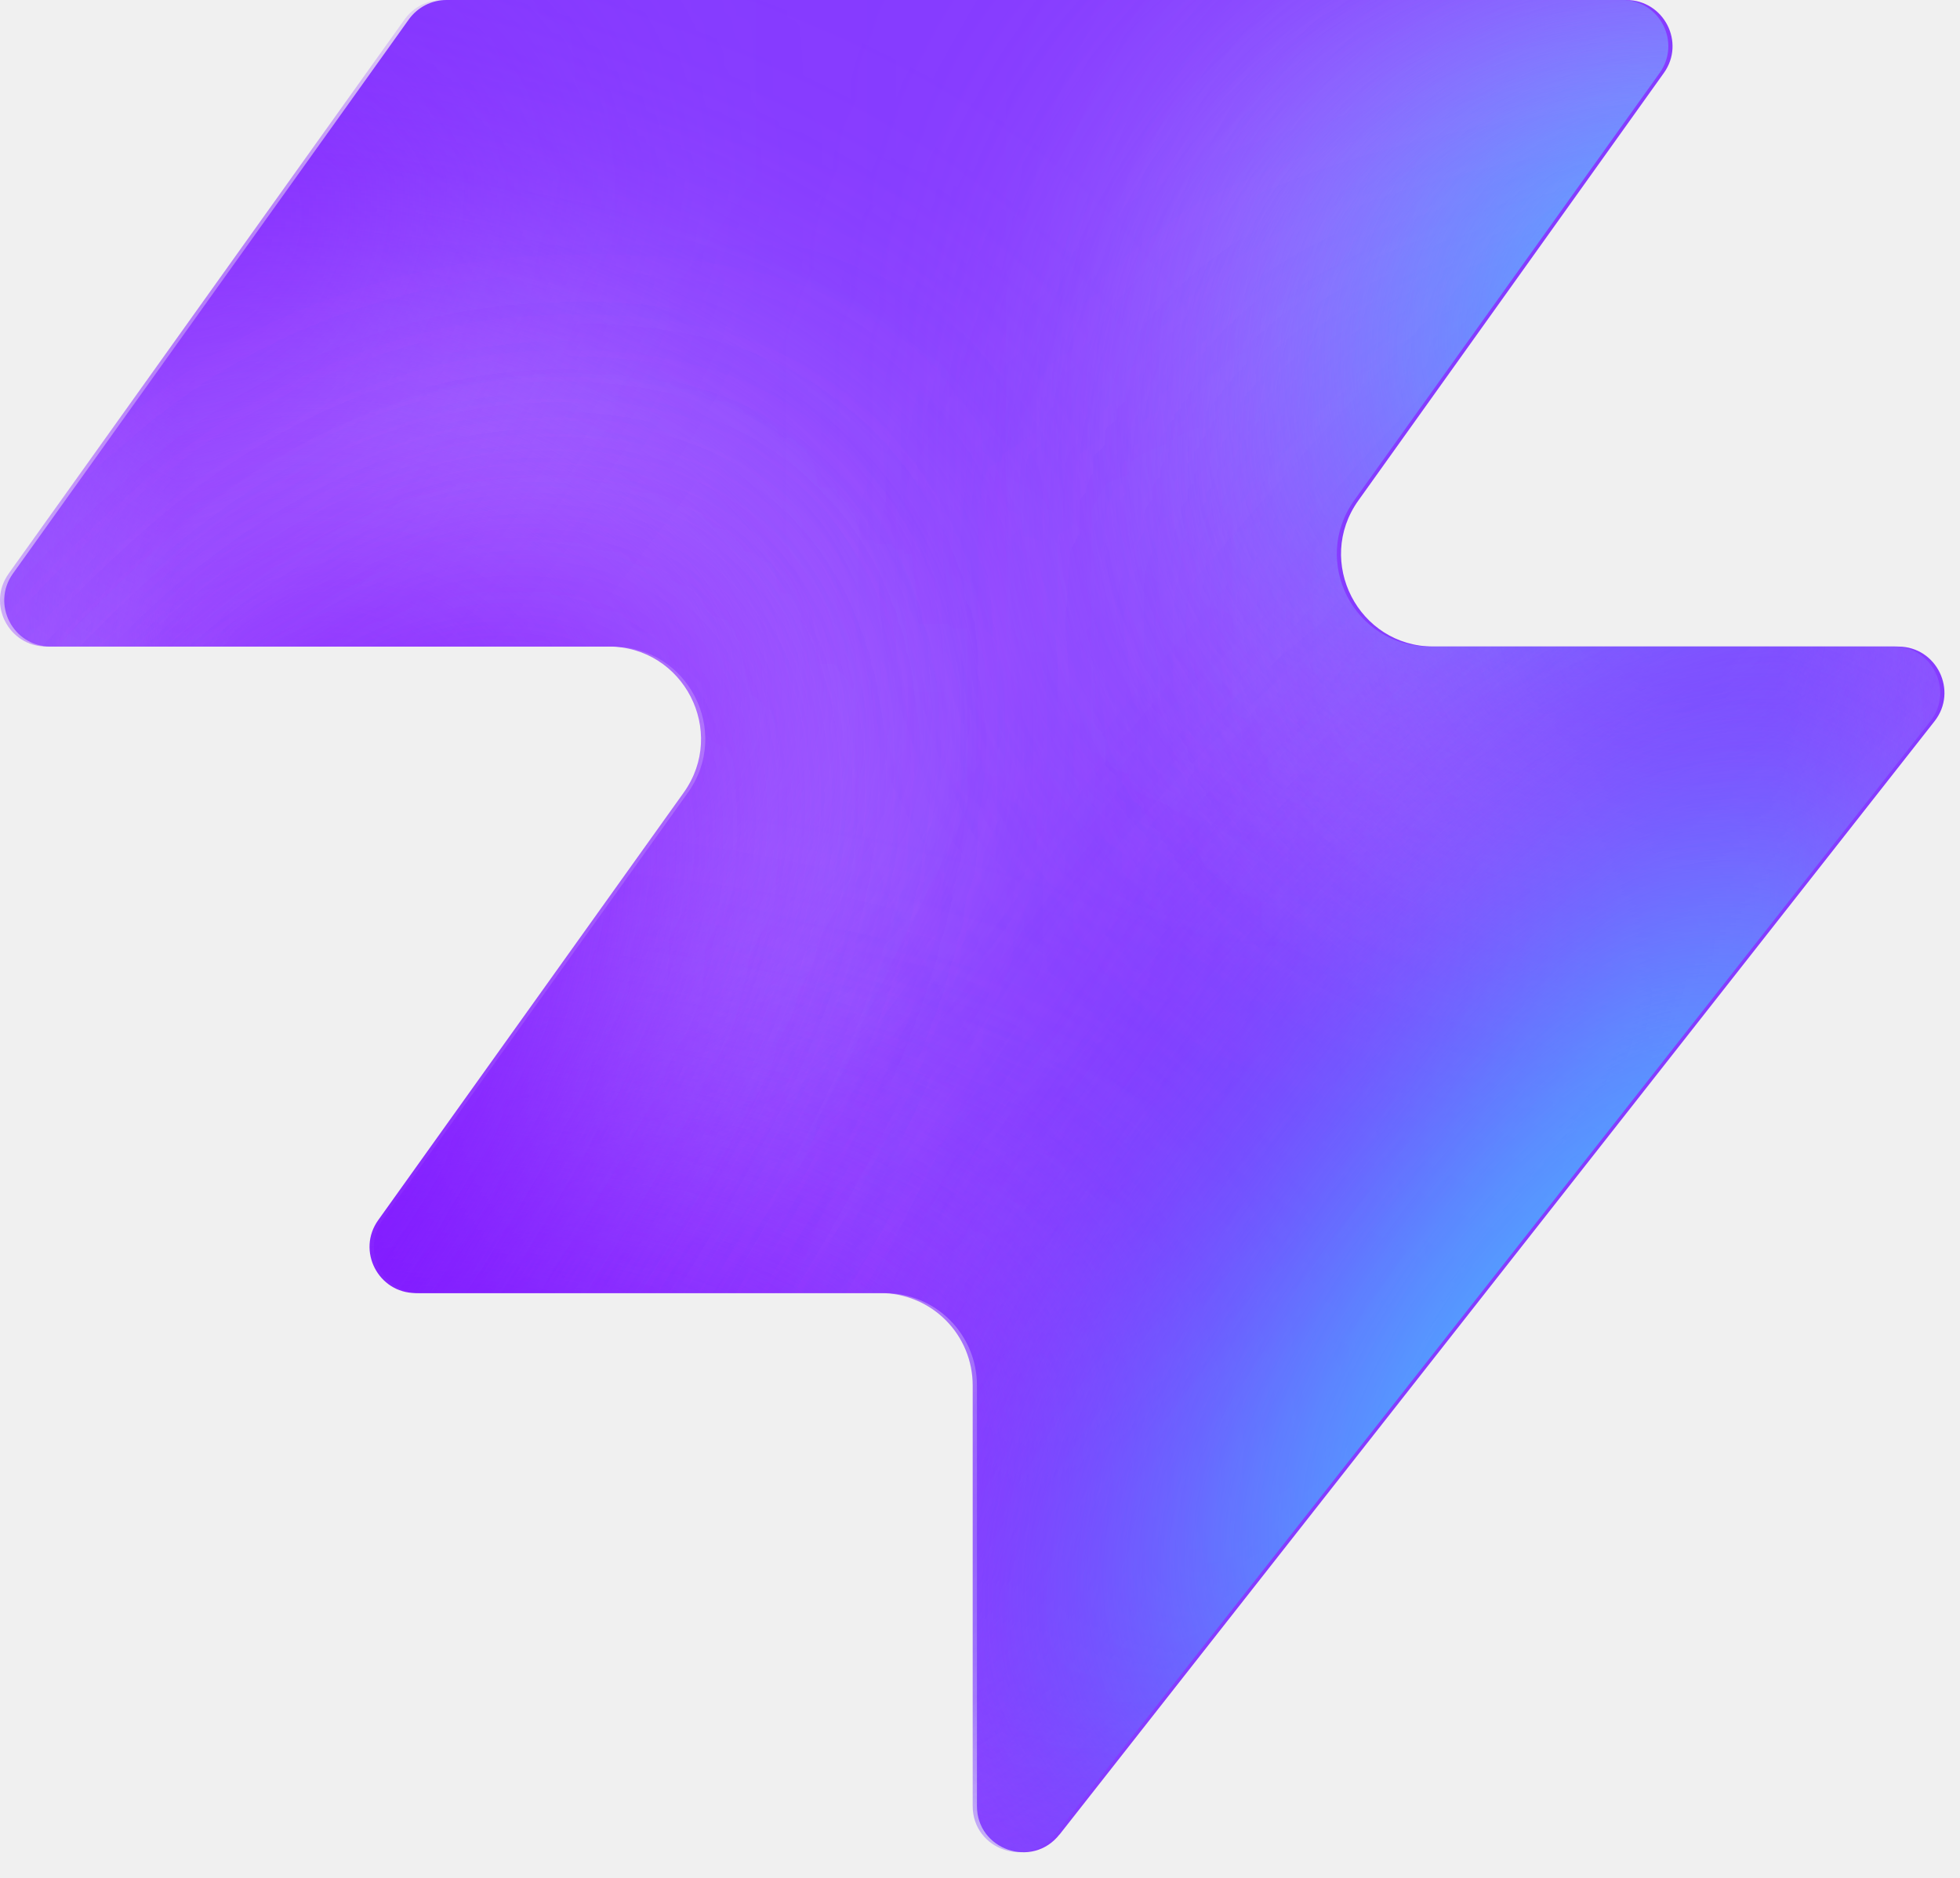
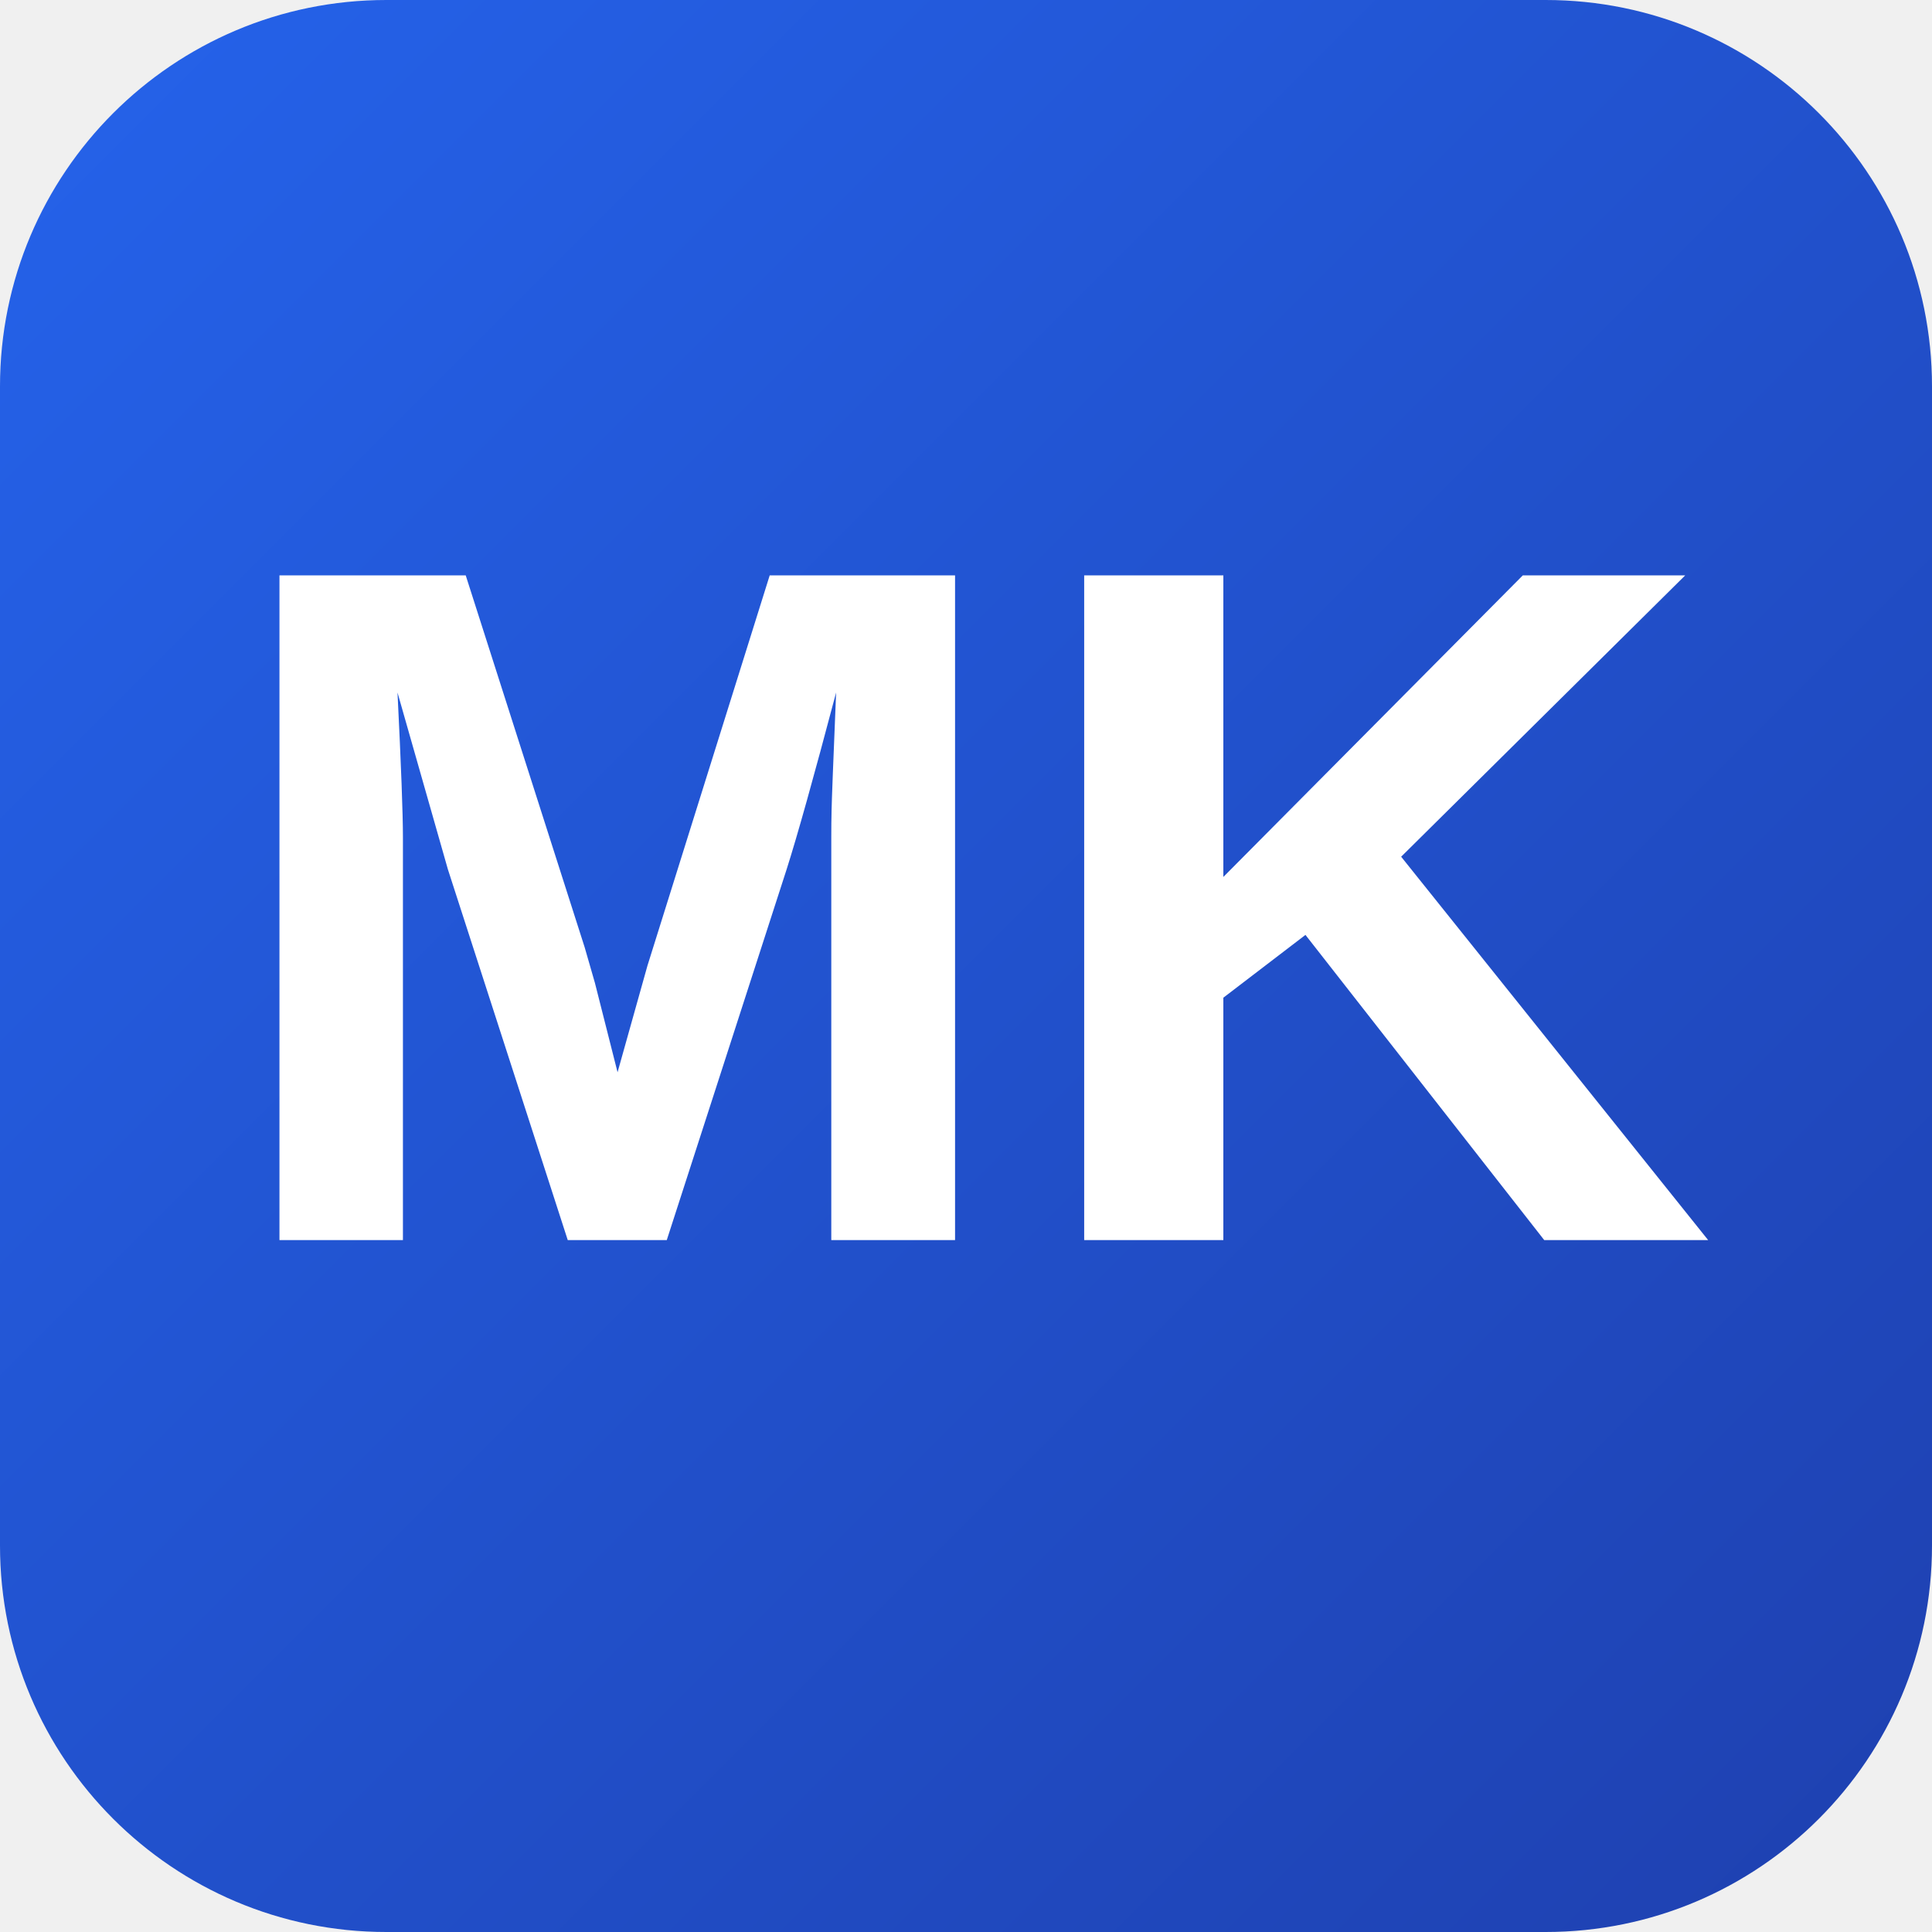
- <svg xmlns="http://www.w3.org/2000/svg" width="48" height="46" fill="none" viewBox="0 0 48 46">
-   <path fill="#863bff" d="M25.946 44.938c-.664.845-2.021.375-2.021-.698V33.937a2.26 2.26 0 0 0-2.262-2.262H10.287c-.92 0-1.456-1.04-.92-1.788l7.48-10.471c1.07-1.497 0-3.578-1.842-3.578H1.237c-.92 0-1.456-1.04-.92-1.788L10.013.474c.214-.297.556-.474.92-.474h28.894c.92 0 1.456 1.04.92 1.788l-7.48 10.471c-1.07 1.498 0 3.579 1.842 3.579h11.377c.943 0 1.473 1.088.89 1.83L25.947 44.94z" style="fill:#863bff;fill:color(display-p3 .525 .23 1);fill-opacity:1" />
-   <mask id="a" width="48" height="46" x="0" y="0" maskUnits="userSpaceOnUse" style="mask-type:alpha">
-     <path fill="#000" d="M25.842 44.938c-.664.844-2.021.375-2.021-.698V33.937a2.26 2.26 0 0 0-2.262-2.262H10.183c-.92 0-1.456-1.04-.92-1.788l7.48-10.471c1.07-1.498 0-3.579-1.842-3.579H1.133c-.92 0-1.456-1.04-.92-1.787L9.91.473c.214-.297.556-.474.92-.474h28.894c.92 0 1.456 1.04.92 1.788l-7.48 10.471c-1.07 1.498 0 3.578 1.842 3.578h11.377c.943 0 1.473 1.088.89 1.832L25.843 44.94z" style="fill:#000;fill-opacity:1" />
-   </mask>
-   <g mask="url(#a)">
-     <g filter="url(#b)">
-       <ellipse cx="5.508" cy="14.704" fill="#ede6ff" rx="5.508" ry="14.704" style="fill:#ede6ff;fill:color(display-p3 .927 .903 1);fill-opacity:1" transform="matrix(.00324 1 1 -.00324 -4.47 31.516)" />
-     </g>
-     <g filter="url(#c)">
-       <ellipse cx="10.399" cy="29.851" fill="#ede6ff" rx="10.399" ry="29.851" style="fill:#ede6ff;fill:color(display-p3 .927 .903 1);fill-opacity:1" transform="matrix(.00324 1 1 -.00324 -39.328 7.883)" />
-     </g>
-     <g filter="url(#d)">
-       <ellipse cx="5.508" cy="30.487" fill="#7e14ff" rx="5.508" ry="30.487" style="fill:#7e14ff;fill:color(display-p3 .492 .077 1);fill-opacity:1" transform="rotate(89.814 -25.913 -14.639)scale(1 -1)" />
-     </g>
-     <g filter="url(#e)">
-       <ellipse cx="5.508" cy="30.599" fill="#7e14ff" rx="5.508" ry="30.599" style="fill:#7e14ff;fill:color(display-p3 .492 .077 1);fill-opacity:1" transform="rotate(89.814 -32.644 -3.334)scale(1 -1)" />
-     </g>
-     <g filter="url(#f)">
-       <ellipse cx="5.508" cy="30.599" fill="#7e14ff" rx="5.508" ry="30.599" style="fill:#7e14ff;fill:color(display-p3 .492 .077 1);fill-opacity:1" transform="matrix(.00324 1 1 -.00324 -34.34 30.47)" />
-     </g>
-     <g filter="url(#g)">
-       <ellipse cx="14.072" cy="22.078" fill="#ede6ff" rx="14.072" ry="22.078" style="fill:#ede6ff;fill:color(display-p3 .927 .903 1);fill-opacity:1" transform="rotate(93.35 24.506 48.493)scale(-1 1)" />
-     </g>
-     <g filter="url(#h)">
-       <ellipse cx="3.47" cy="21.501" fill="#7e14ff" rx="3.47" ry="21.501" style="fill:#7e14ff;fill:color(display-p3 .492 .077 1);fill-opacity:1" transform="rotate(89.009 28.708 47.59)scale(-1 1)" />
-     </g>
-     <g filter="url(#i)">
-       <ellipse cx="3.47" cy="21.501" fill="#7e14ff" rx="3.47" ry="21.501" style="fill:#7e14ff;fill:color(display-p3 .492 .077 1);fill-opacity:1" transform="rotate(89.009 28.708 47.59)scale(-1 1)" />
-     </g>
-     <g filter="url(#j)">
-       <ellipse cx=".387" cy="8.972" fill="#7e14ff" rx="4.407" ry="29.108" style="fill:#7e14ff;fill:color(display-p3 .492 .077 1);fill-opacity:1" transform="rotate(39.51 .387 8.972)" />
-     </g>
-     <g filter="url(#k)">
-       <ellipse cx="47.523" cy="-6.092" fill="#7e14ff" rx="4.407" ry="29.108" style="fill:#7e14ff;fill:color(display-p3 .492 .077 1);fill-opacity:1" transform="rotate(37.892 47.523 -6.092)" />
-     </g>
-     <g filter="url(#l)">
-       <ellipse cx="41.412" cy="6.333" fill="#47bfff" rx="5.971" ry="9.665" style="fill:#47bfff;fill:color(display-p3 .28 .748 1);fill-opacity:1" transform="rotate(37.892 41.412 6.333)" />
-     </g>
-     <g filter="url(#m)">
-       <ellipse cx="-1.879" cy="38.332" fill="#7e14ff" rx="4.407" ry="29.108" style="fill:#7e14ff;fill:color(display-p3 .492 .077 1);fill-opacity:1" transform="rotate(37.892 -1.88 38.332)" />
-     </g>
-     <g filter="url(#n)">
-       <ellipse cx="-1.879" cy="38.332" fill="#7e14ff" rx="4.407" ry="29.108" style="fill:#7e14ff;fill:color(display-p3 .492 .077 1);fill-opacity:1" transform="rotate(37.892 -1.88 38.332)" />
-     </g>
-     <g filter="url(#o)">
-       <ellipse cx="35.651" cy="29.907" fill="#7e14ff" rx="4.407" ry="29.108" style="fill:#7e14ff;fill:color(display-p3 .492 .077 1);fill-opacity:1" transform="rotate(37.892 35.651 29.907)" />
-     </g>
-     <g filter="url(#p)">
-       <ellipse cx="38.418" cy="32.4" fill="#47bfff" rx="5.971" ry="15.297" style="fill:#47bfff;fill:color(display-p3 .28 .748 1);fill-opacity:1" transform="rotate(37.892 38.418 32.4)" />
-     </g>
-   </g>
+ <svg xmlns="http://www.w3.org/2000/svg" viewBox="0 0 100 100">
  <defs>
-     <filter id="b" width="60.045" height="41.654" x="-19.77" y="16.149" color-interpolation-filters="sRGB" filterUnits="userSpaceOnUse">
-       <feFlood flood-opacity="0" result="BackgroundImageFix" />
-       <feBlend in="SourceGraphic" in2="BackgroundImageFix" result="shape" />
-       <feGaussianBlur result="effect1_foregroundBlur_2002_17158" stdDeviation="7.659" />
-     </filter>
-     <filter id="c" width="90.34" height="51.437" x="-54.613" y="-7.533" color-interpolation-filters="sRGB" filterUnits="userSpaceOnUse">
-       <feFlood flood-opacity="0" result="BackgroundImageFix" />
-       <feBlend in="SourceGraphic" in2="BackgroundImageFix" result="shape" />
-       <feGaussianBlur result="effect1_foregroundBlur_2002_17158" stdDeviation="7.659" />
-     </filter>
-     <filter id="d" width="79.355" height="29.4" x="-49.64" y="2.03" color-interpolation-filters="sRGB" filterUnits="userSpaceOnUse">
-       <feFlood flood-opacity="0" result="BackgroundImageFix" />
-       <feBlend in="SourceGraphic" in2="BackgroundImageFix" result="shape" />
-       <feGaussianBlur result="effect1_foregroundBlur_2002_17158" stdDeviation="4.596" />
-     </filter>
-     <filter id="e" width="79.579" height="29.4" x="-45.045" y="20.029" color-interpolation-filters="sRGB" filterUnits="userSpaceOnUse">
-       <feFlood flood-opacity="0" result="BackgroundImageFix" />
-       <feBlend in="SourceGraphic" in2="BackgroundImageFix" result="shape" />
-       <feGaussianBlur result="effect1_foregroundBlur_2002_17158" stdDeviation="4.596" />
-     </filter>
-     <filter id="f" width="79.579" height="29.4" x="-43.513" y="21.178" color-interpolation-filters="sRGB" filterUnits="userSpaceOnUse">
-       <feFlood flood-opacity="0" result="BackgroundImageFix" />
-       <feBlend in="SourceGraphic" in2="BackgroundImageFix" result="shape" />
-       <feGaussianBlur result="effect1_foregroundBlur_2002_17158" stdDeviation="4.596" />
-     </filter>
-     <filter id="g" width="74.749" height="58.852" x="15.756" y="-17.901" color-interpolation-filters="sRGB" filterUnits="userSpaceOnUse">
-       <feFlood flood-opacity="0" result="BackgroundImageFix" />
-       <feBlend in="SourceGraphic" in2="BackgroundImageFix" result="shape" />
-       <feGaussianBlur result="effect1_foregroundBlur_2002_17158" stdDeviation="7.659" />
-     </filter>
-     <filter id="h" width="61.377" height="25.362" x="23.548" y="2.284" color-interpolation-filters="sRGB" filterUnits="userSpaceOnUse">
-       <feFlood flood-opacity="0" result="BackgroundImageFix" />
-       <feBlend in="SourceGraphic" in2="BackgroundImageFix" result="shape" />
-       <feGaussianBlur result="effect1_foregroundBlur_2002_17158" stdDeviation="4.596" />
-     </filter>
-     <filter id="i" width="61.377" height="25.362" x="23.548" y="2.284" color-interpolation-filters="sRGB" filterUnits="userSpaceOnUse">
-       <feFlood flood-opacity="0" result="BackgroundImageFix" />
-       <feBlend in="SourceGraphic" in2="BackgroundImageFix" result="shape" />
-       <feGaussianBlur result="effect1_foregroundBlur_2002_17158" stdDeviation="4.596" />
-     </filter>
-     <filter id="j" width="56.045" height="63.649" x="-27.636" y="-22.853" color-interpolation-filters="sRGB" filterUnits="userSpaceOnUse">
-       <feFlood flood-opacity="0" result="BackgroundImageFix" />
-       <feBlend in="SourceGraphic" in2="BackgroundImageFix" result="shape" />
-       <feGaussianBlur result="effect1_foregroundBlur_2002_17158" stdDeviation="4.596" />
-     </filter>
-     <filter id="k" width="54.814" height="64.646" x="20.116" y="-38.415" color-interpolation-filters="sRGB" filterUnits="userSpaceOnUse">
-       <feFlood flood-opacity="0" result="BackgroundImageFix" />
-       <feBlend in="SourceGraphic" in2="BackgroundImageFix" result="shape" />
-       <feGaussianBlur result="effect1_foregroundBlur_2002_17158" stdDeviation="4.596" />
-     </filter>
-     <filter id="l" width="33.541" height="35.313" x="24.641" y="-11.323" color-interpolation-filters="sRGB" filterUnits="userSpaceOnUse">
-       <feFlood flood-opacity="0" result="BackgroundImageFix" />
-       <feBlend in="SourceGraphic" in2="BackgroundImageFix" result="shape" />
-       <feGaussianBlur result="effect1_foregroundBlur_2002_17158" stdDeviation="4.596" />
-     </filter>
-     <filter id="m" width="54.814" height="64.646" x="-29.286" y="6.009" color-interpolation-filters="sRGB" filterUnits="userSpaceOnUse">
-       <feFlood flood-opacity="0" result="BackgroundImageFix" />
-       <feBlend in="SourceGraphic" in2="BackgroundImageFix" result="shape" />
-       <feGaussianBlur result="effect1_foregroundBlur_2002_17158" stdDeviation="4.596" />
-     </filter>
-     <filter id="n" width="54.814" height="64.646" x="-29.286" y="6.009" color-interpolation-filters="sRGB" filterUnits="userSpaceOnUse">
-       <feFlood flood-opacity="0" result="BackgroundImageFix" />
-       <feBlend in="SourceGraphic" in2="BackgroundImageFix" result="shape" />
-       <feGaussianBlur result="effect1_foregroundBlur_2002_17158" stdDeviation="4.596" />
-     </filter>
-     <filter id="o" width="54.814" height="64.646" x="8.244" y="-2.416" color-interpolation-filters="sRGB" filterUnits="userSpaceOnUse">
-       <feFlood flood-opacity="0" result="BackgroundImageFix" />
-       <feBlend in="SourceGraphic" in2="BackgroundImageFix" result="shape" />
-       <feGaussianBlur result="effect1_foregroundBlur_2002_17158" stdDeviation="4.596" />
-     </filter>
-     <filter id="p" width="39.409" height="43.623" x="18.713" y="10.588" color-interpolation-filters="sRGB" filterUnits="userSpaceOnUse">
-       <feFlood flood-opacity="0" result="BackgroundImageFix" />
-       <feBlend in="SourceGraphic" in2="BackgroundImageFix" result="shape" />
-       <feGaussianBlur result="effect1_foregroundBlur_2002_17158" stdDeviation="4.596" />
-     </filter>
+     <linearGradient id="grad1" x1="0%" y1="0%" x2="100%" y2="100%">
+       <stop offset="0%" style="stop-color:#2563EB;stop-opacity:1" />
+       <stop offset="100%" style="stop-color:#1E40AF;stop-opacity:1" />
+     </linearGradient>
  </defs>
+   <rect width="100" height="100" rx="20" fill="url(#grad1)" />
+   <text x="50%" y="50%" dominant-baseline="middle" text-anchor="middle" font-family="Arial, sans-serif" font-weight="bold" font-size="50" fill="white">MK</text>
</svg>
